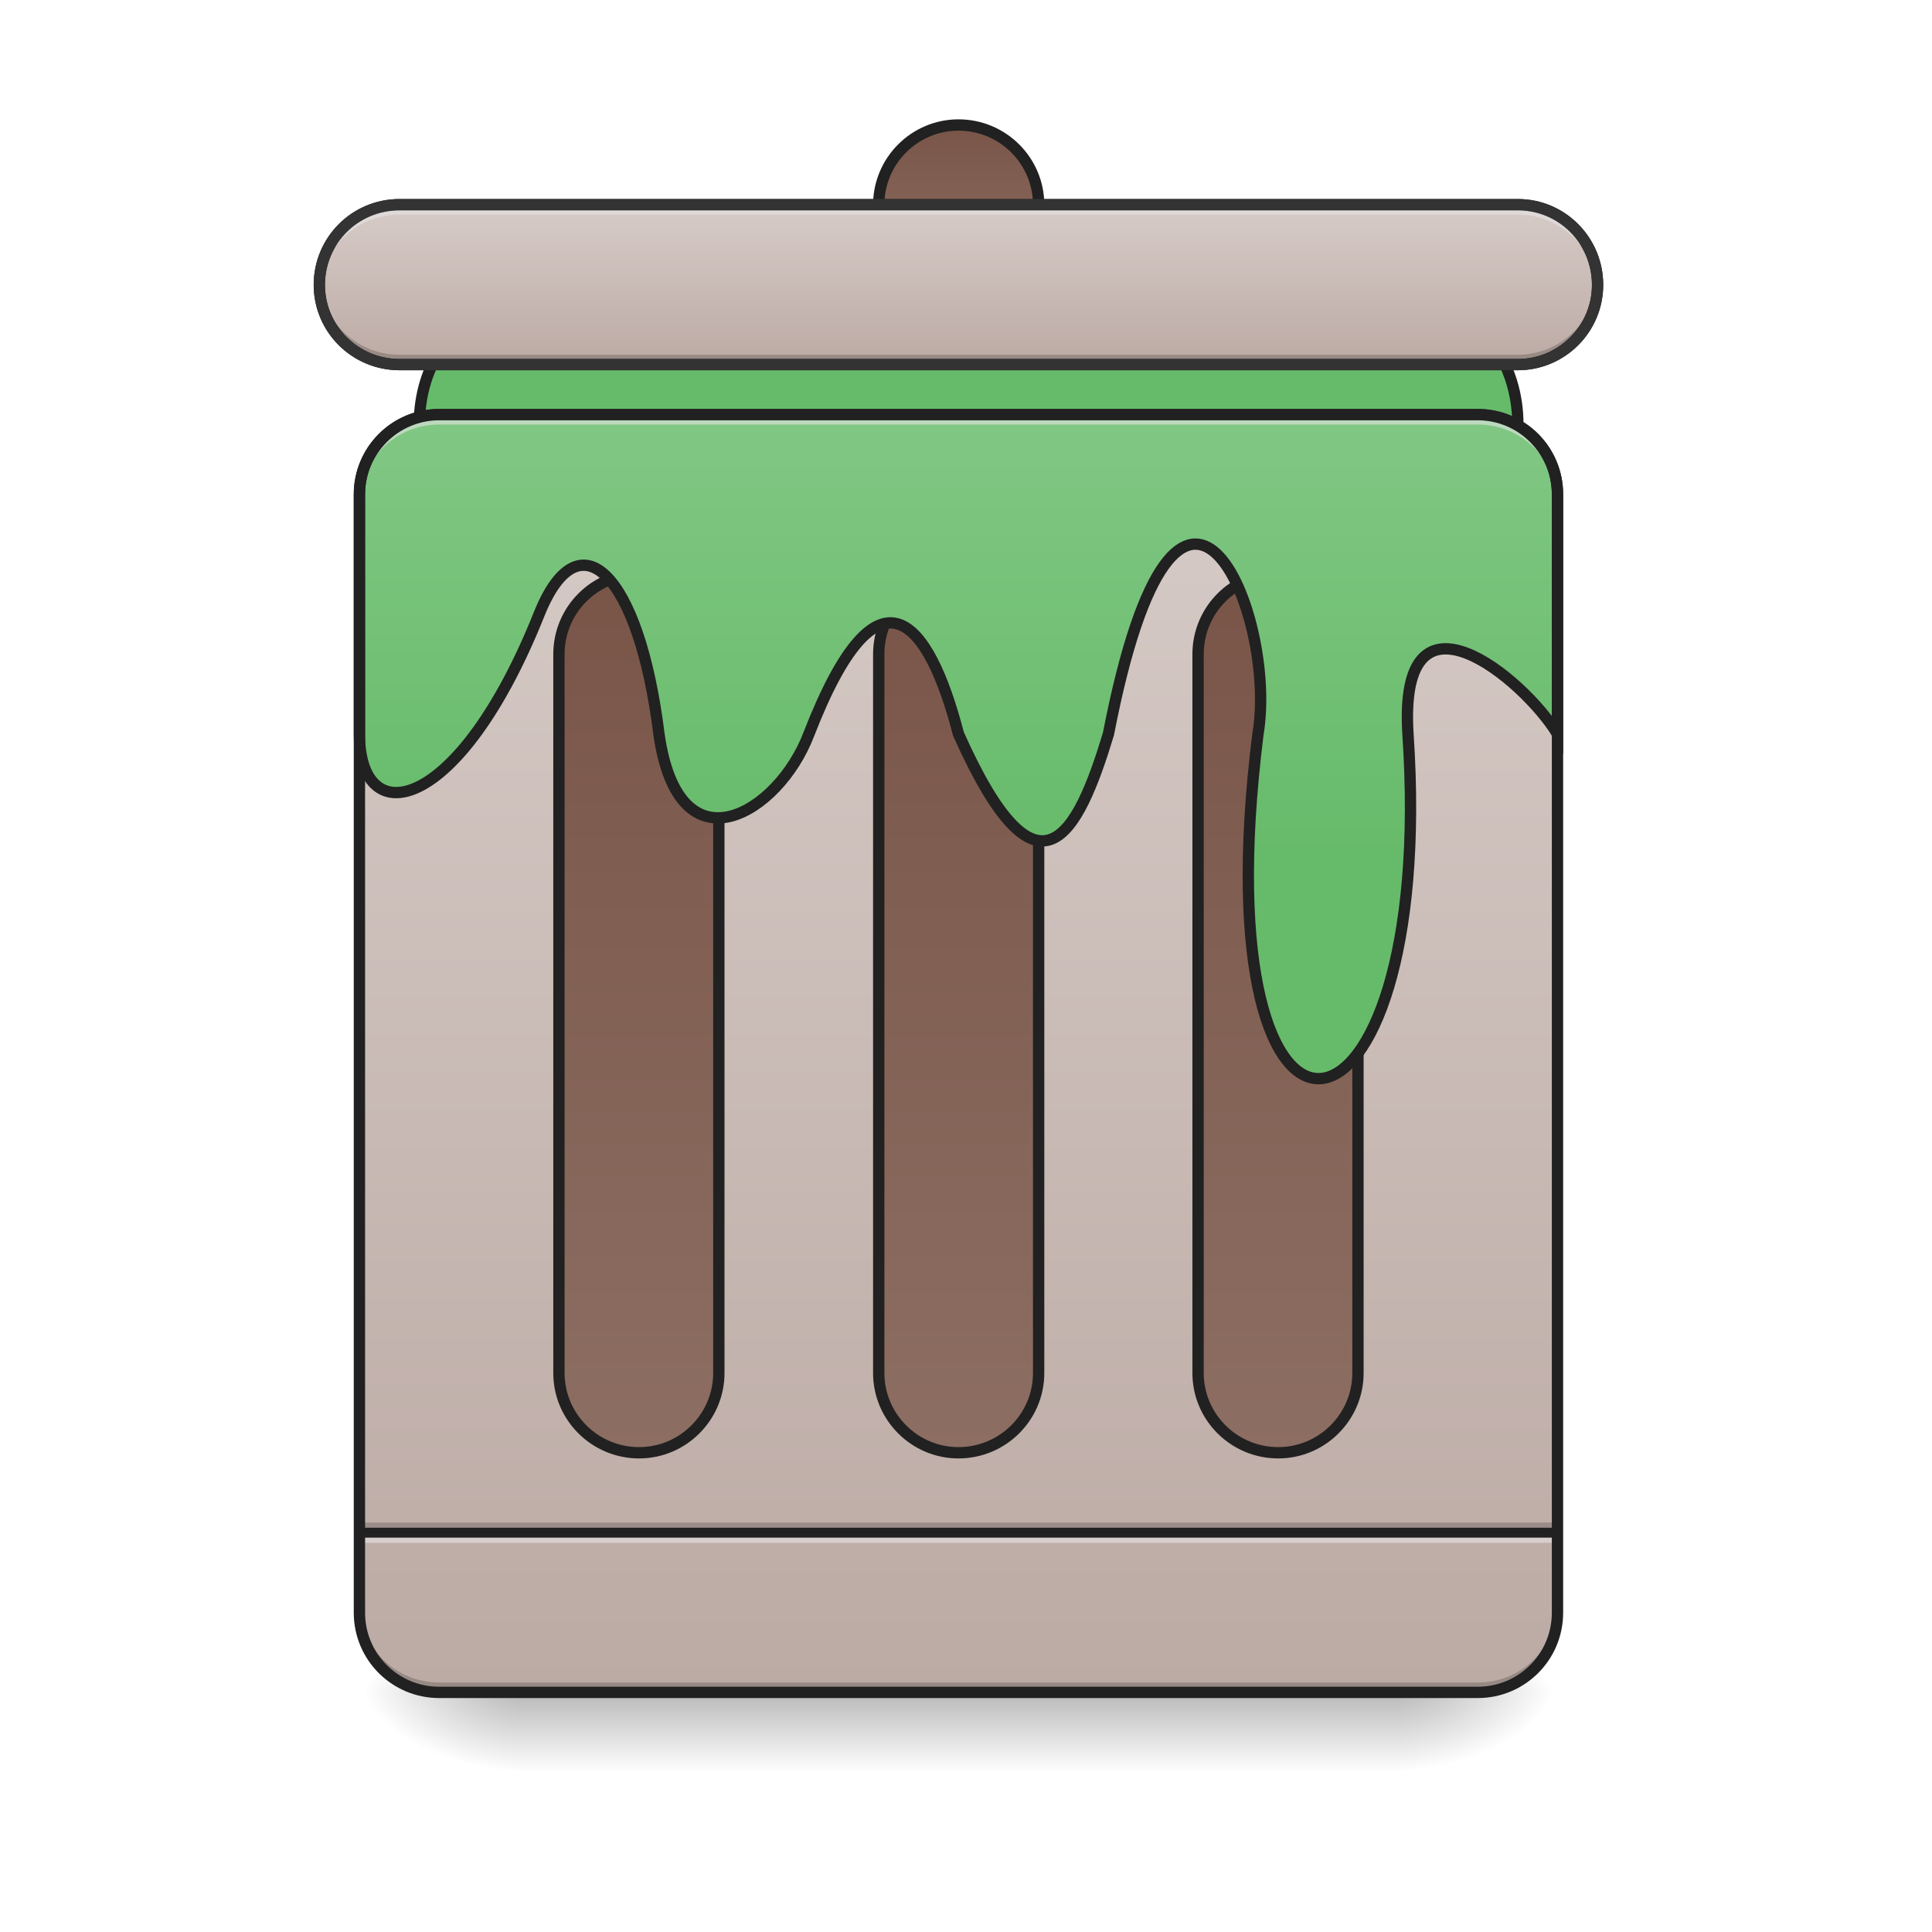
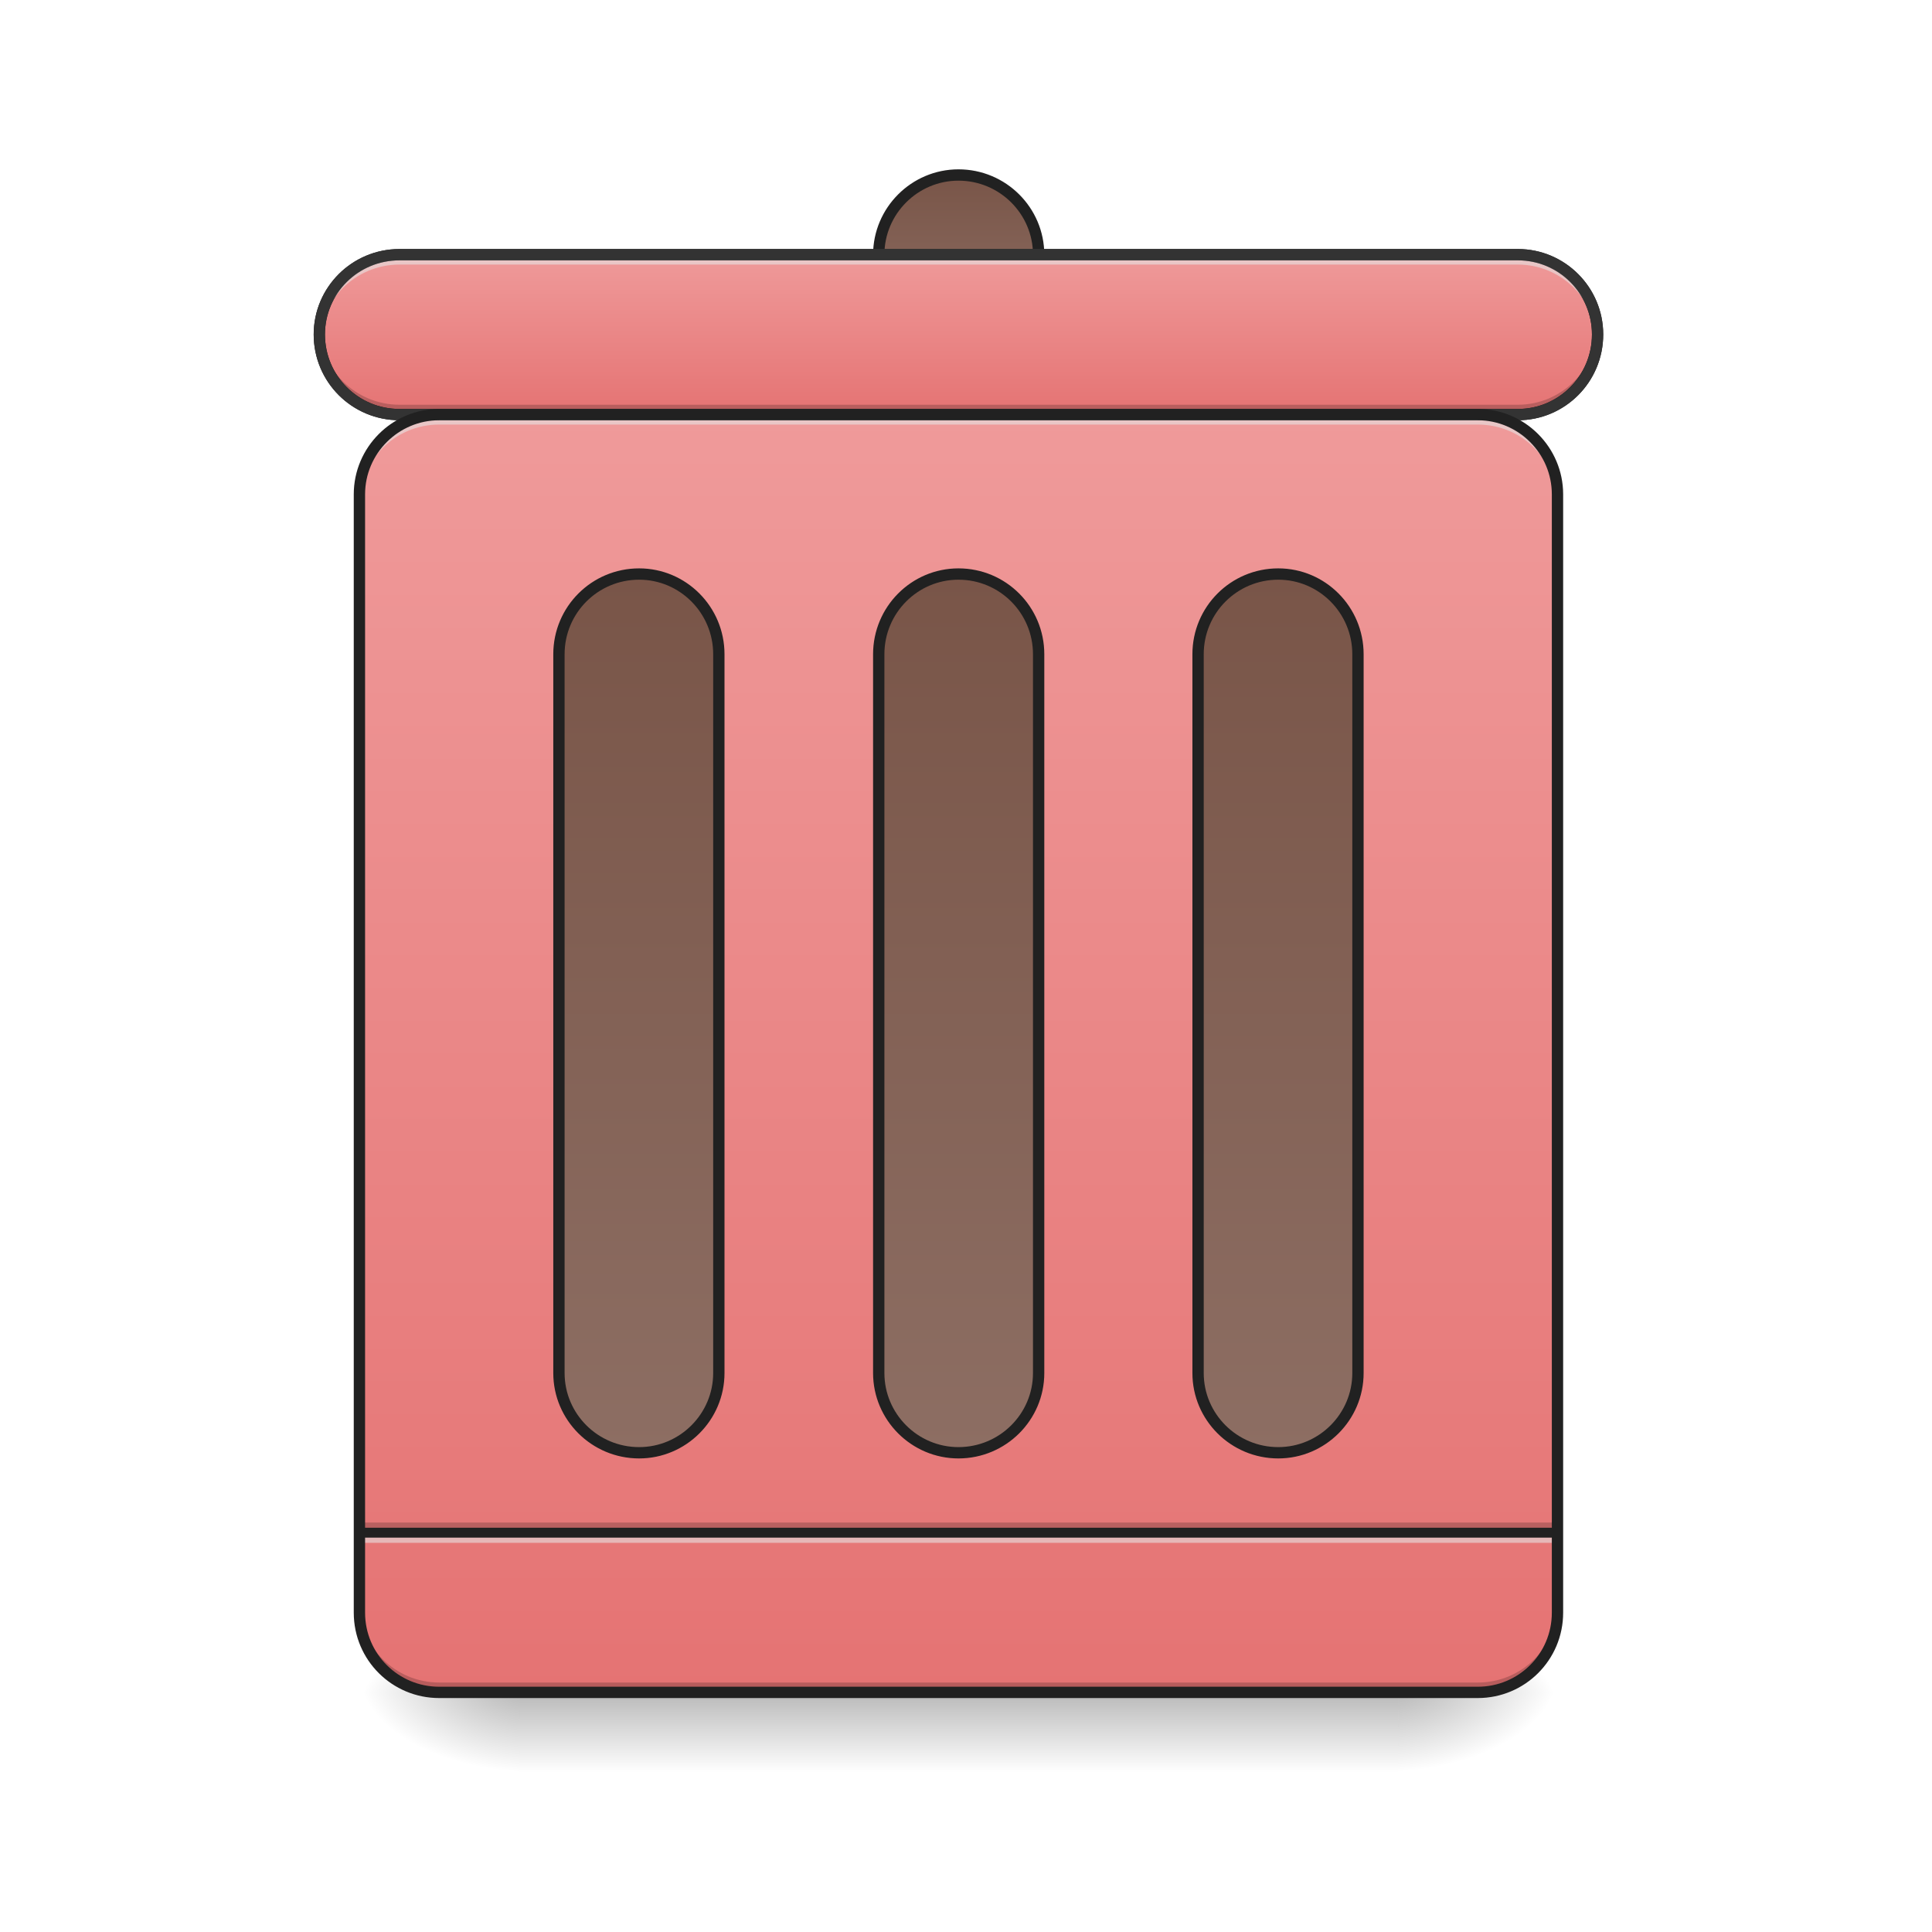
<svg xmlns="http://www.w3.org/2000/svg" width="16pt" height="16pt" viewBox="0 0 16 16" version="1.1">
  <defs>
    <linearGradient id="linear0" gradientUnits="userSpaceOnUse" x1="254" y1="233.5" x2="254" y2="254.667" gradientTransform="matrix(0.031253,0,0,0.031253,-0.00000190753,6.719393)">
      <stop offset="0" style="stop-color:rgb(0%,0%,0%);stop-opacity:0.275;" />
      <stop offset="1" style="stop-color:rgb(0%,0%,0%);stop-opacity:0;" />
    </linearGradient>
    <radialGradient id="radial0" gradientUnits="userSpaceOnUse" cx="450.909" cy="189.579" fx="450.909" fy="189.579" r="21.167" gradientTransform="matrix(0.0000000870852,-0.0390662,-0.0703192,-0.0000000507693,24.74228,31.79767)">
      <stop offset="0" style="stop-color:rgb(0%,0%,0%);stop-opacity:0.314;" />
      <stop offset="0.222" style="stop-color:rgb(0%,0%,0%);stop-opacity:0.275;" />
      <stop offset="1" style="stop-color:rgb(0%,0%,0%);stop-opacity:0;" />
    </radialGradient>
    <radialGradient id="radial1" gradientUnits="userSpaceOnUse" cx="450.909" cy="189.579" fx="450.909" fy="189.579" r="21.167" gradientTransform="matrix(-0.0000000870852,0.0390662,0.0703192,0.0000000507693,-8.865766,-3.763739)">
      <stop offset="0" style="stop-color:rgb(0%,0%,0%);stop-opacity:0.314;" />
      <stop offset="0.222" style="stop-color:rgb(0%,0%,0%);stop-opacity:0.275;" />
      <stop offset="1" style="stop-color:rgb(0%,0%,0%);stop-opacity:0;" />
    </radialGradient>
    <radialGradient id="radial2" gradientUnits="userSpaceOnUse" cx="450.909" cy="189.579" fx="450.909" fy="189.579" r="21.167" gradientTransform="matrix(-0.0000000870852,-0.0390662,0.0703192,-0.0000000507693,-8.865766,31.79767)">
      <stop offset="0" style="stop-color:rgb(0%,0%,0%);stop-opacity:0.314;" />
      <stop offset="0.222" style="stop-color:rgb(0%,0%,0%);stop-opacity:0.275;" />
      <stop offset="1" style="stop-color:rgb(0%,0%,0%);stop-opacity:0;" />
    </radialGradient>
    <radialGradient id="radial3" gradientUnits="userSpaceOnUse" cx="450.909" cy="189.579" fx="450.909" fy="189.579" r="21.167" gradientTransform="matrix(0.0000000870852,0.0390662,-0.0703192,0.0000000507693,24.74228,-3.76374)">
      <stop offset="0" style="stop-color:rgb(0%,0%,0%);stop-opacity:0.314;" />
      <stop offset="0.222" style="stop-color:rgb(0%,0%,0%);stop-opacity:0.275;" />
      <stop offset="1" style="stop-color:rgb(0%,0%,0%);stop-opacity:0;" />
    </radialGradient>
    <linearGradient id="linear1" gradientUnits="userSpaceOnUse" x1="254" y1="-105.167" x2="254" y2="233.5" gradientTransform="matrix(0.031253,0,0,0.031253,0,6.719392)">
-       <stop offset="0" style="stop-color:rgb(84.314%,80%,78.431%);stop-opacity:1;" />
-       <stop offset="1" style="stop-color:rgb(73.725%,66.667%,64.314%);stop-opacity:1;" />
+       <stop offset="0" style="stop-color:rgb(93.725%,60.392%,60.392%);stop-opacity:1;" />
+       <stop offset="1" style="stop-color:rgb(89.804%,45.098%,45.098%);stop-opacity:1;" />
    </linearGradient>
    <linearGradient id="linear2" gradientUnits="userSpaceOnUse" x1="254" y1="-62.833" x2="254" y2="170">
      <stop offset="0" style="stop-color:rgb(47.451%,33.333%,28.235%);stop-opacity:1;" />
      <stop offset="1" style="stop-color:rgb(55.294%,43.137%,38.824%);stop-opacity:1;" />
    </linearGradient>
-     <linearGradient id="linear3" gradientUnits="userSpaceOnUse" x1="254" y1="-168.667" x2="254" y2="-126.333" gradientTransform="matrix(1,0,0,1,0,-13.22917)">
+     <linearGradient id="linear3" gradientUnits="userSpaceOnUse" x1="254" y1="-168.667" x2="254" y2="-126.333">
      <stop offset="0" style="stop-color:rgb(47.451%,33.333%,28.235%);stop-opacity:1;" />
      <stop offset="1" style="stop-color:rgb(55.294%,43.137%,38.824%);stop-opacity:1;" />
    </linearGradient>
-     <linearGradient id="linear4" gradientUnits="userSpaceOnUse" x1="275.167" y1="-147.5" x2="275.167" y2="-105.167" gradientTransform="matrix(1,0,0,1,0,-13.22917)">
-       <stop offset="0" style="stop-color:rgb(84.314%,80%,78.431%);stop-opacity:1;" />
-       <stop offset="1" style="stop-color:rgb(73.725%,66.667%,64.314%);stop-opacity:1;" />
+     <linearGradient id="linear4" gradientUnits="userSpaceOnUse" x1="275.167" y1="-147.5" x2="275.167" y2="-105.167">
+       <stop offset="0" style="stop-color:rgb(93.725%,60.392%,60.392%);stop-opacity:1;" />
+       <stop offset="1" style="stop-color:rgb(89.804%,45.098%,45.098%);stop-opacity:1;" />
    </linearGradient>
    <linearGradient id="linear5" gradientUnits="userSpaceOnUse" x1="254" y1="-62.833" x2="254" y2="170" gradientTransform="matrix(1,0,0,1,-84.66666,0)">
      <stop offset="0" style="stop-color:rgb(47.451%,33.333%,28.235%);stop-opacity:1;" />
      <stop offset="1" style="stop-color:rgb(55.294%,43.137%,38.824%);stop-opacity:1;" />
    </linearGradient>
    <linearGradient id="linear6" gradientUnits="userSpaceOnUse" x1="254" y1="-62.833" x2="254" y2="170" gradientTransform="matrix(1,0,0,1,84.66668,0)">
      <stop offset="0" style="stop-color:rgb(47.451%,33.333%,28.235%);stop-opacity:1;" />
      <stop offset="1" style="stop-color:rgb(55.294%,43.137%,38.824%);stop-opacity:1;" />
    </linearGradient>
-     <linearGradient id="linear7" gradientUnits="userSpaceOnUse" x1="1040" y1="855.118" x2="1040" y2="415.118">
-       <stop offset="0" style="stop-color:rgb(40%,73.333%,41.569%);stop-opacity:1;" />
-       <stop offset="1" style="stop-color:rgb(50.588%,78.039%,51.765%);stop-opacity:1;" />
-     </linearGradient>
  </defs>
  <g id="surface1">
    <path style=" stroke:none;fill-rule:nonzero;fill:url(#linear0);" d="M 4.301 14.016 L 11.578 14.016 L 11.578 14.68 L 4.301 14.68 Z M 4.301 14.016 " />
    <path style=" stroke:none;fill-rule:nonzero;fill:url(#radial0);" d="M 11.578 14.016 L 12.898 14.016 L 12.898 13.355 L 11.578 13.355 Z M 11.578 14.016 " />
    <path style=" stroke:none;fill-rule:nonzero;fill:url(#radial1);" d="M 4.301 14.016 L 2.977 14.016 L 2.977 14.68 L 4.301 14.68 Z M 4.301 14.016 " />
    <path style=" stroke:none;fill-rule:nonzero;fill:url(#radial2);" d="M 4.301 14.016 L 2.977 14.016 L 2.977 13.355 L 4.301 13.355 Z M 4.301 14.016 " />
    <path style=" stroke:none;fill-rule:nonzero;fill:url(#radial3);" d="M 11.578 14.016 L 12.898 14.016 L 12.898 14.68 L 11.578 14.68 Z M 11.578 14.016 " />
-     <path style="fill-rule:nonzero;fill:rgb(40%,73.333%,41.569%);fill-opacity:1;stroke-width:3;stroke-linecap:round;stroke-linejoin:miter;stroke:rgb(12.941%,12.941%,12.941%);stroke-opacity:1;stroke-miterlimit:4;" d="M 132.237 -131.633 L 380.964 -131.633 C 392.712 -131.633 402.212 -118.634 402.212 -102.511 C 402.212 -86.387 392.712 -73.389 380.964 -73.389 L 132.237 -73.389 C 120.613 -73.389 111.114 -86.387 111.114 -102.511 C 111.114 -118.634 120.613 -131.633 132.237 -131.633 Z M 132.237 -131.633 " transform="matrix(0.031253,0,0,0.031253,0,6.719392)" />
    <path style=" stroke:none;fill-rule:nonzero;fill:url(#linear1);" d="M 3.637 3.434 L 12.238 3.434 C 12.602 3.434 12.898 3.73 12.898 4.094 L 12.898 13.355 C 12.898 13.723 12.602 14.016 12.238 14.016 L 3.637 14.016 C 3.273 14.016 2.977 13.723 2.977 13.355 L 2.977 4.094 C 2.977 3.73 3.273 3.434 3.637 3.434 Z M 3.637 3.434 " />
    <path style=" stroke:none;fill-rule:nonzero;fill:rgb(0%,0%,0%);fill-opacity:0.196;" d="M 2.977 12.609 L 12.898 12.609 L 12.898 12.695 L 2.977 12.695 Z M 2.977 12.609 " />
    <path style=" stroke:none;fill-rule:nonzero;fill:rgb(90.196%,90.196%,90.196%);fill-opacity:0.588;" d="M 2.977 12.695 L 12.898 12.695 L 12.898 12.777 L 2.977 12.777 Z M 2.977 12.695 " />
    <path style=" stroke:none;fill-rule:nonzero;fill:rgb(12.941%,12.941%,12.941%);fill-opacity:0.992;" d="M 2.977 12.652 L 12.898 12.652 L 12.898 12.734 L 2.977 12.734 Z M 2.977 12.652 " />
    <path style="fill-rule:nonzero;fill:url(#linear2);stroke-width:3;stroke-linecap:round;stroke-linejoin:miter;stroke:rgb(12.941%,12.941%,12.941%);stroke-opacity:1;stroke-miterlimit:4;" d="M 253.976 -62.89 C 265.725 -62.89 275.224 -53.39 275.224 -41.642 L 275.224 148.84 C 275.224 160.464 265.725 169.963 253.976 169.963 C 242.352 169.963 232.853 160.464 232.853 148.84 L 232.853 -41.642 C 232.853 -53.39 242.352 -62.89 253.976 -62.89 Z M 253.976 -62.89 " transform="matrix(0.031253,0,0,0.031253,0,6.719392)" />
-     <path style="fill-rule:nonzero;fill:url(#linear3);stroke-width:3;stroke-linecap:round;stroke-linejoin:miter;stroke:rgb(12.941%,12.941%,12.941%);stroke-opacity:1;stroke-miterlimit:4;" d="M 253.976 -181.878 C 265.725 -181.878 275.224 -172.379 275.224 -160.755 C 275.224 -149.006 265.725 -139.507 253.976 -139.507 C 242.352 -139.507 232.853 -149.006 232.853 -160.755 C 232.853 -172.379 242.352 -181.878 253.976 -181.878 Z M 253.976 -181.878 " transform="matrix(0.031253,0,0,0.031253,0,6.719392)" />
-     <path style="fill-rule:nonzero;fill:url(#linear4);stroke-width:3;stroke-linecap:round;stroke-linejoin:miter;stroke:rgb(12.941%,12.941%,12.941%);stroke-opacity:1;stroke-miterlimit:4;" d="M 105.865 -160.755 L 402.212 -160.755 C 413.835 -160.755 423.335 -151.256 423.335 -139.507 C 423.335 -127.883 413.835 -118.384 402.212 -118.384 L 105.865 -118.384 C 94.116 -118.384 84.617 -127.883 84.617 -139.507 C 84.617 -151.256 94.116 -160.755 105.865 -160.755 Z M 105.865 -160.755 " transform="matrix(0.031253,0,0,0.031253,0,6.719392)" />
+     <path style="fill-rule:nonzero;fill:url(#linear3);stroke-width:3;stroke-linecap:round;stroke-linejoin:miter;stroke:rgb(12.941%,12.941%,12.941%);stroke-opacity:1;stroke-miterlimit:4;" d="M 253.976 -168.629 C 265.725 -168.629 275.224 -159.13 275.224 -147.506 C 275.224 -135.758 265.725 -126.383 253.976 -126.383 C 242.352 -126.383 232.853 -135.758 232.853 -147.506 C 232.853 -159.13 242.352 -168.629 253.976 -168.629 Z M 253.976 -168.629 " transform="matrix(0.031253,0,0,0.031253,0,6.719392)" />
+     <path style="fill-rule:nonzero;fill:url(#linear4);stroke-width:3;stroke-linecap:round;stroke-linejoin:miter;stroke:rgb(12.941%,12.941%,12.941%);stroke-opacity:1;stroke-miterlimit:4;" d="M 105.865 -147.506 L 402.212 -147.506 C 413.835 -147.506 423.335 -138.007 423.335 -126.383 C 423.335 -114.635 413.835 -105.135 402.212 -105.135 L 105.865 -105.135 C 94.116 -105.135 84.617 -114.635 84.617 -126.383 C 84.617 -138.007 94.116 -147.506 105.865 -147.506 Z M 105.865 -147.506 " transform="matrix(0.031253,0,0,0.031253,0,6.719392)" />
    <path style="fill-rule:nonzero;fill:url(#linear5);stroke-width:3;stroke-linecap:round;stroke-linejoin:miter;stroke:rgb(12.941%,12.941%,12.941%);stroke-opacity:1;stroke-miterlimit:4;" d="M 169.359 -62.89 C 180.983 -62.89 190.482 -53.39 190.482 -41.642 L 190.482 148.84 C 190.482 160.464 180.983 169.963 169.359 169.963 C 157.61 169.963 148.111 160.464 148.111 148.84 L 148.111 -41.642 C 148.111 -53.39 157.61 -62.89 169.359 -62.89 Z M 169.359 -62.89 " transform="matrix(0.031253,0,0,0.031253,0,6.719392)" />
    <path style="fill-rule:nonzero;fill:url(#linear6);stroke-width:3;stroke-linecap:round;stroke-linejoin:miter;stroke:rgb(12.941%,12.941%,12.941%);stroke-opacity:1;stroke-miterlimit:4;" d="M 338.718 -62.89 C 350.342 -62.89 359.841 -53.39 359.841 -41.642 L 359.841 148.84 C 359.841 160.464 350.342 169.963 338.718 169.963 C 326.969 169.963 317.47 160.464 317.47 148.84 L 317.47 -41.642 C 317.47 -53.39 326.969 -62.89 338.718 -62.89 Z M 338.718 -62.89 " transform="matrix(0.031253,0,0,0.031253,0,6.719392)" />
-     <path style="fill-rule:nonzero;fill:url(#linear7);stroke-width:11.339;stroke-linecap:round;stroke-linejoin:miter;stroke:rgb(12.941%,12.941%,12.941%);stroke-opacity:1;stroke-miterlimit:4;" d="M 439.801 415.236 C 395.868 415.236 359.966 450.666 359.966 495.071 L 359.966 735.048 C 359.966 835.196 460.114 814.883 539.948 615.059 C 580.102 514.911 640.096 574.906 659.937 735.048 C 679.778 875.35 779.926 814.883 810.159 735.048 C 880.073 555.065 930.62 622.145 959.908 735.048 C 1040.216 915.031 1079.897 835.196 1110.13 735.048 C 1180.045 375.082 1280.193 615.059 1259.88 735.048 C 1199.885 1215.002 1439.863 1175.321 1410.102 735.048 C 1400.181 574.906 1525.839 679.305 1559.851 735.048 L 1559.851 495.071 C 1559.851 450.666 1524.421 415.236 1480.016 415.236 Z M 439.801 415.236 " transform="matrix(0.00826902,0,0,0.00826902,0,0)" />
-     <path style=" stroke:none;fill-rule:nonzero;fill:rgb(90.196%,90.196%,90.196%);fill-opacity:0.588;" d="M 3.309 1.695 C 2.941 1.695 2.645 1.992 2.645 2.359 L 2.645 2.441 C 2.645 2.074 2.941 1.777 3.309 1.777 L 12.57 1.777 C 12.934 1.777 13.23 2.074 13.23 2.441 L 13.23 2.359 C 13.23 1.992 12.934 1.695 12.57 1.695 Z M 3.309 1.695 " />
-     <path style=" stroke:none;fill-rule:nonzero;fill:rgb(0%,0%,0%);fill-opacity:0.196;" d="M 3.309 3.02 C 2.941 3.02 2.645 2.723 2.645 2.359 L 2.645 2.273 C 2.645 2.641 2.941 2.938 3.309 2.938 L 12.57 2.938 C 12.934 2.938 13.23 2.641 13.23 2.273 L 13.23 2.359 C 13.23 2.723 12.934 3.02 12.57 3.02 Z M 3.309 3.02 " />
-     <path style=" stroke:none;fill-rule:nonzero;fill:rgb(20%,20%,20%);fill-opacity:1;" d="M 3.309 1.648 C 2.914 1.648 2.598 1.965 2.598 2.359 C 2.598 2.75 2.914 3.066 3.309 3.066 L 12.57 3.066 C 12.961 3.066 13.277 2.75 13.277 2.359 C 13.277 1.965 12.961 1.648 12.57 1.648 Z M 3.309 1.742 L 12.57 1.742 C 12.91 1.742 13.184 2.016 13.184 2.359 C 13.184 2.699 12.91 2.973 12.57 2.973 L 3.309 2.973 C 2.965 2.973 2.691 2.699 2.691 2.359 C 2.691 2.016 2.965 1.742 3.309 1.742 Z M 3.309 1.742 " />
+     <path style=" stroke:none;fill-rule:nonzero;fill:rgb(90.196%,90.196%,90.196%);fill-opacity:0.588;" d="M 3.309 2.109 C 2.941 2.109 2.645 2.406 2.645 2.77 L 2.645 2.855 C 2.645 2.488 2.941 2.191 3.309 2.191 L 12.57 2.191 C 12.934 2.191 13.23 2.488 13.23 2.855 L 13.23 2.77 C 13.23 2.406 12.934 2.109 12.57 2.109 Z M 3.309 2.109 " />
+     <path style=" stroke:none;fill-rule:nonzero;fill:rgb(0%,0%,0%);fill-opacity:0.196;" d="M 3.309 3.434 C 2.941 3.434 2.645 3.137 2.645 2.77 L 2.645 2.688 C 2.645 3.055 2.941 3.352 3.309 3.352 L 12.57 3.352 C 12.934 3.352 13.23 3.055 13.23 2.688 L 13.23 2.77 C 13.23 3.137 12.934 3.434 12.57 3.434 Z M 3.309 3.434 " />
+     <path style=" stroke:none;fill-rule:nonzero;fill:rgb(20%,20%,20%);fill-opacity:1;" d="M 3.309 2.062 C 2.914 2.062 2.598 2.379 2.598 2.77 C 2.598 3.164 2.914 3.48 3.309 3.48 L 12.57 3.48 C 12.961 3.48 13.277 3.164 13.277 2.77 C 13.277 2.379 12.961 2.062 12.57 2.062 Z M 3.309 2.156 L 12.57 2.156 C 12.91 2.156 13.184 2.43 13.184 2.77 C 13.184 3.113 12.91 3.387 12.57 3.387 L 3.309 3.387 C 2.965 3.387 2.691 3.113 2.691 2.77 C 2.691 2.43 2.965 2.156 3.309 2.156 Z M 3.309 2.156 " />
    <path style=" stroke:none;fill-rule:nonzero;fill:rgb(90.196%,90.196%,90.196%);fill-opacity:0.588;" d="M 3.637 3.434 C 3.273 3.434 2.977 3.727 2.977 4.094 L 2.977 4.176 C 2.977 3.809 3.273 3.516 3.637 3.516 L 12.238 3.516 C 12.605 3.516 12.898 3.809 12.898 4.176 L 12.898 4.094 C 12.898 3.727 12.605 3.434 12.238 3.434 Z M 3.637 3.434 " />
    <path style=" stroke:none;fill-rule:nonzero;fill:rgb(0%,0%,0%);fill-opacity:0.196;" d="M 3.637 14.016 C 3.273 14.016 2.977 13.723 2.977 13.355 L 2.977 13.273 C 2.977 13.641 3.273 13.934 3.637 13.934 L 12.238 13.934 C 12.605 13.934 12.898 13.641 12.898 13.273 L 12.898 13.355 C 12.898 13.723 12.605 14.016 12.238 14.016 Z M 3.637 14.016 " />
    <path style="fill:none;stroke-width:3;stroke-linecap:round;stroke-linejoin:miter;stroke:rgb(12.941%,12.941%,12.941%);stroke-opacity:1;stroke-miterlimit:4;" d="M 116.364 -105.135 L 391.588 -105.135 C 403.211 -105.135 412.711 -95.636 412.711 -84.013 L 412.711 212.334 C 412.711 224.083 403.211 233.457 391.588 233.457 L 116.364 233.457 C 104.74 233.457 95.241 224.083 95.241 212.334 L 95.241 -84.013 C 95.241 -95.636 104.74 -105.135 116.364 -105.135 Z M 116.364 -105.135 " transform="matrix(0.031253,0,0,0.031253,0,6.719392)" />
  </g>
</svg>
